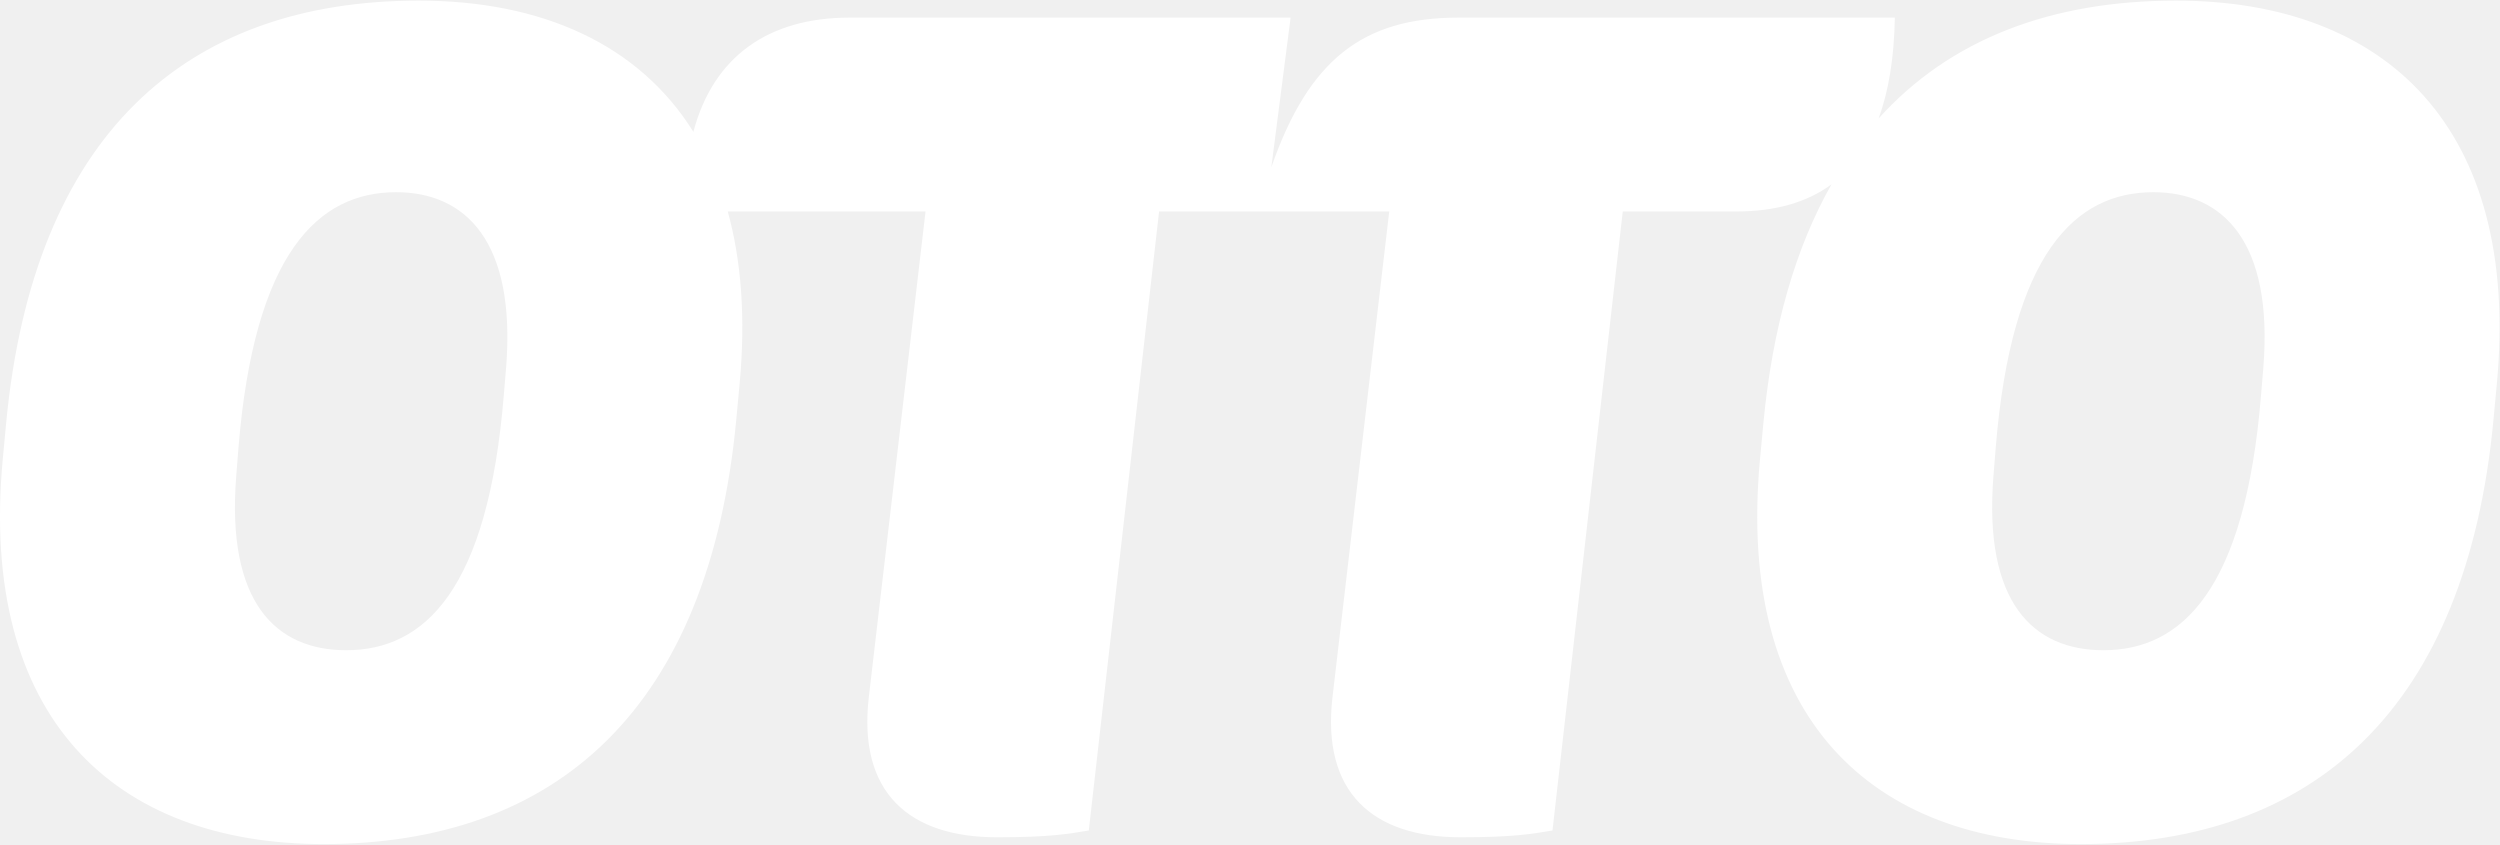
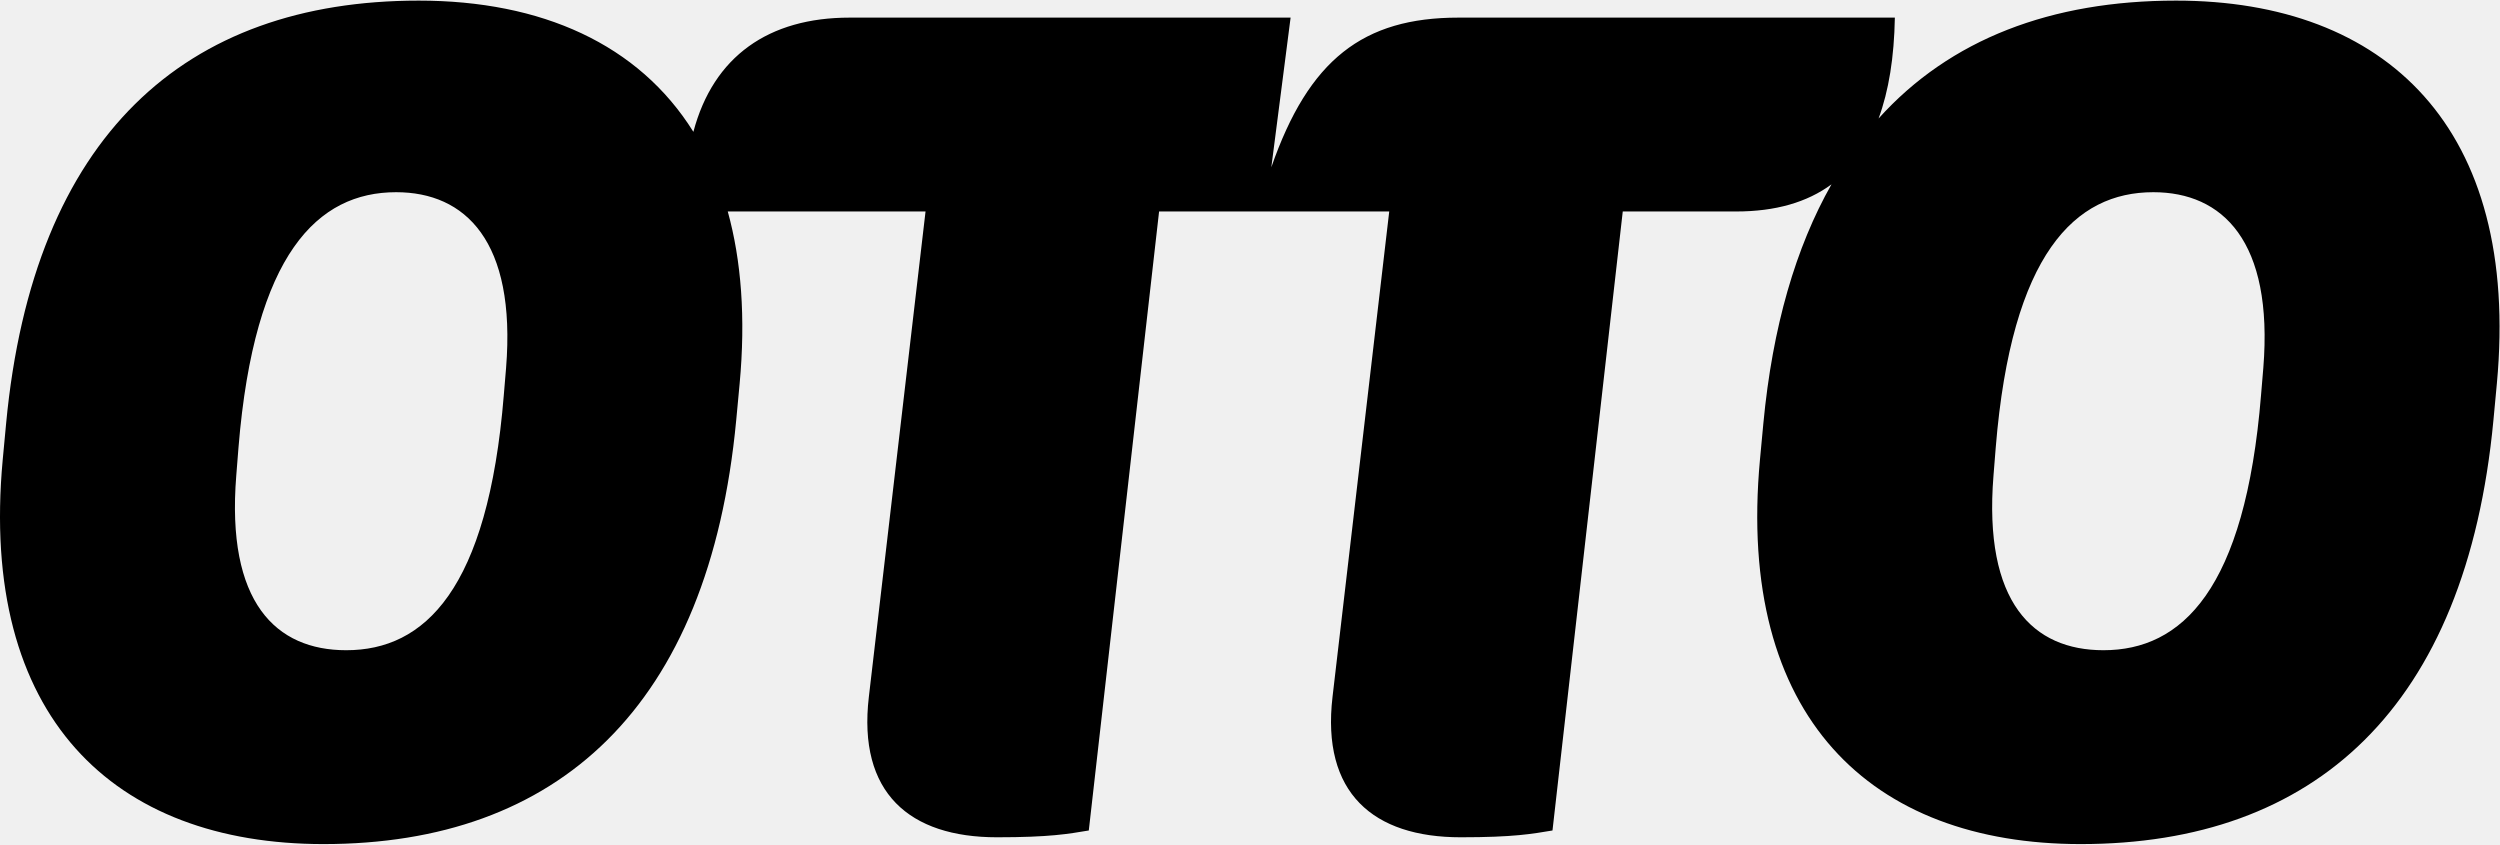
- <svg viewBox="0 0 651.3 219.9" height="219.9" width="651.3" xml:space="preserve">
-   <defs id="defs3340">
-     <clipPath id="clipPath3350" clipPathUnits="userSpaceOnUse">
-       <path id="path3352" d="M 0,175.785 0,0 l 520.95,0 0,175.785" />
+ <svg height="219.9" width="651.3" viewBox="0 0 651.3 219.9">
+   <defs>
+     <clipPath id="a" clipPathUnits="userSpaceOnUse">
+       <path d="M0 175.785V0h520.95v175.785" />
    </clipPath>
  </defs>
-   <g transform="matrix(1.25,0,0,-1.25,0,219.8999)" id="g3344">
-     <g id="g3346">
-       <g clip-path="url(#clipPath3350)" id="g3348">
-         <path id="path3354" style="fill:white;fill-opacity:1;fill-rule:nonzero;stroke:none" d="m 471.711,99.237 -0.475,-5.671 c -3.308,-40.638 -16.537,-53.162 -32.84,-53.162 -14.652,0 -25.05,9.923 -22.922,36.385 l 0.473,5.91 c 3.31,40.404 16.538,53.163 32.841,53.163 14.416,0 25.049,-10.163 22.923,-36.625 m -366.236,0 L 105,93.566 C 101.696,52.928 88.462,40.404 72.159,40.404 c -14.651,0 -25.044,9.923 -22.918,36.385 l 0.469,5.91 c 3.311,40.404 16.543,53.163 32.847,53.163 14.411,0 25.044,-10.163 22.918,-36.625 m 348.04,76.555 c -25.957,0 -47.071,-8.002 -61.989,-24.567 2.125,5.751 3.245,12.763 3.391,21.023 l -90.967,0 c -19.847,0 -31.189,-8.741 -38.986,-31.189 l 4.018,31.189 -91.915,0 c -16.827,0 -28.38,-8.046 -32.554,-23.803 -11.39,18.254 -31.629,27.347 -57.233,27.347 -48.671,0 -80.334,-28.119 -86.005,-88.131 L 0.566,80.099 C -4.396,26.461 23.723,0 67.432,0 c 48.675,0 80.339,28.353 86.009,88.37 l 0.709,7.558 c 1.279,13.763 0.345,25.723 -2.472,35.916 l 41.219,0 -11.811,-101.13 c -2.366,-20.082 8.506,-29.297 26.696,-29.297 11.107,0 14.886,0.709 19.139,1.417 l 14.651,129.01 47.966,0 -11.815,-101.13 c -2.362,-20.082 8.506,-29.297 26.701,-29.297 11.102,0 14.886,0.709 19.139,1.417 l 14.646,129.01 23.631,0 c 8.175,0 14.777,1.9 19.873,5.656 -7.44,-13.109 -12.296,-29.664 -14.203,-49.839 l -0.708,-7.562 C 361.84,26.461 389.955,0 433.667,0 c 48.677,0 80.334,28.353 86.006,88.37 l 0.709,7.558 c 4.963,53.402 -23.153,79.864 -66.867,79.864" />
-       </g>
-     </g>
+   <g clip-path="url(#a)" transform="matrix(1.25 0 0 -1.25 0 219.8999)">
+     <path d="M471.711 99.237l-.475-5.671c-3.308-40.638-16.537-53.162-32.84-53.162-14.652 0-25.05 9.923-22.922 36.385l.473 5.91c3.31 40.404 16.538 53.163 32.841 53.163 14.416 0 25.049-10.163 22.923-36.625m-366.236 0L105 93.566c-3.304-40.638-16.538-53.162-32.841-53.162-14.651 0-25.044 9.923-22.918 36.385l.469 5.91c3.311 40.404 16.543 53.163 32.847 53.163 14.411 0 25.044-10.163 22.918-36.625m348.04 76.555c-25.957 0-47.071-8.002-61.989-24.567 2.125 5.751 3.245 12.763 3.391 21.023H303.95c-19.847 0-31.189-8.741-38.986-31.189l4.018 31.189h-91.915c-16.827 0-28.38-8.046-32.554-23.803-11.39 18.254-31.629 27.347-57.233 27.347-48.671 0-80.334-28.119-86.005-88.131l-.709-7.562C-4.396 26.461 23.723 0 67.432 0c48.675 0 80.339 28.353 86.009 88.37l.709 7.558c1.279 13.763.345 25.723-2.472 35.916h41.219l-11.811-101.13c-2.366-20.082 8.506-29.297 26.696-29.297 11.107 0 14.886.709 19.139 1.417l14.651 129.01h47.966l-11.815-101.13c-2.362-20.082 8.506-29.297 26.701-29.297 11.102 0 14.886.709 19.139 1.417l14.646 129.01h23.631c8.175 0 14.777 1.9 19.873 5.656-7.44-13.109-12.296-29.664-14.203-49.839l-.708-7.562C361.84 26.461 389.955 0 433.667 0c48.677 0 80.334 28.353 86.006 88.37l.709 7.558c4.963 53.402-23.153 79.864-66.867 79.864" fill="currentColor" />
  </g>
</svg>
